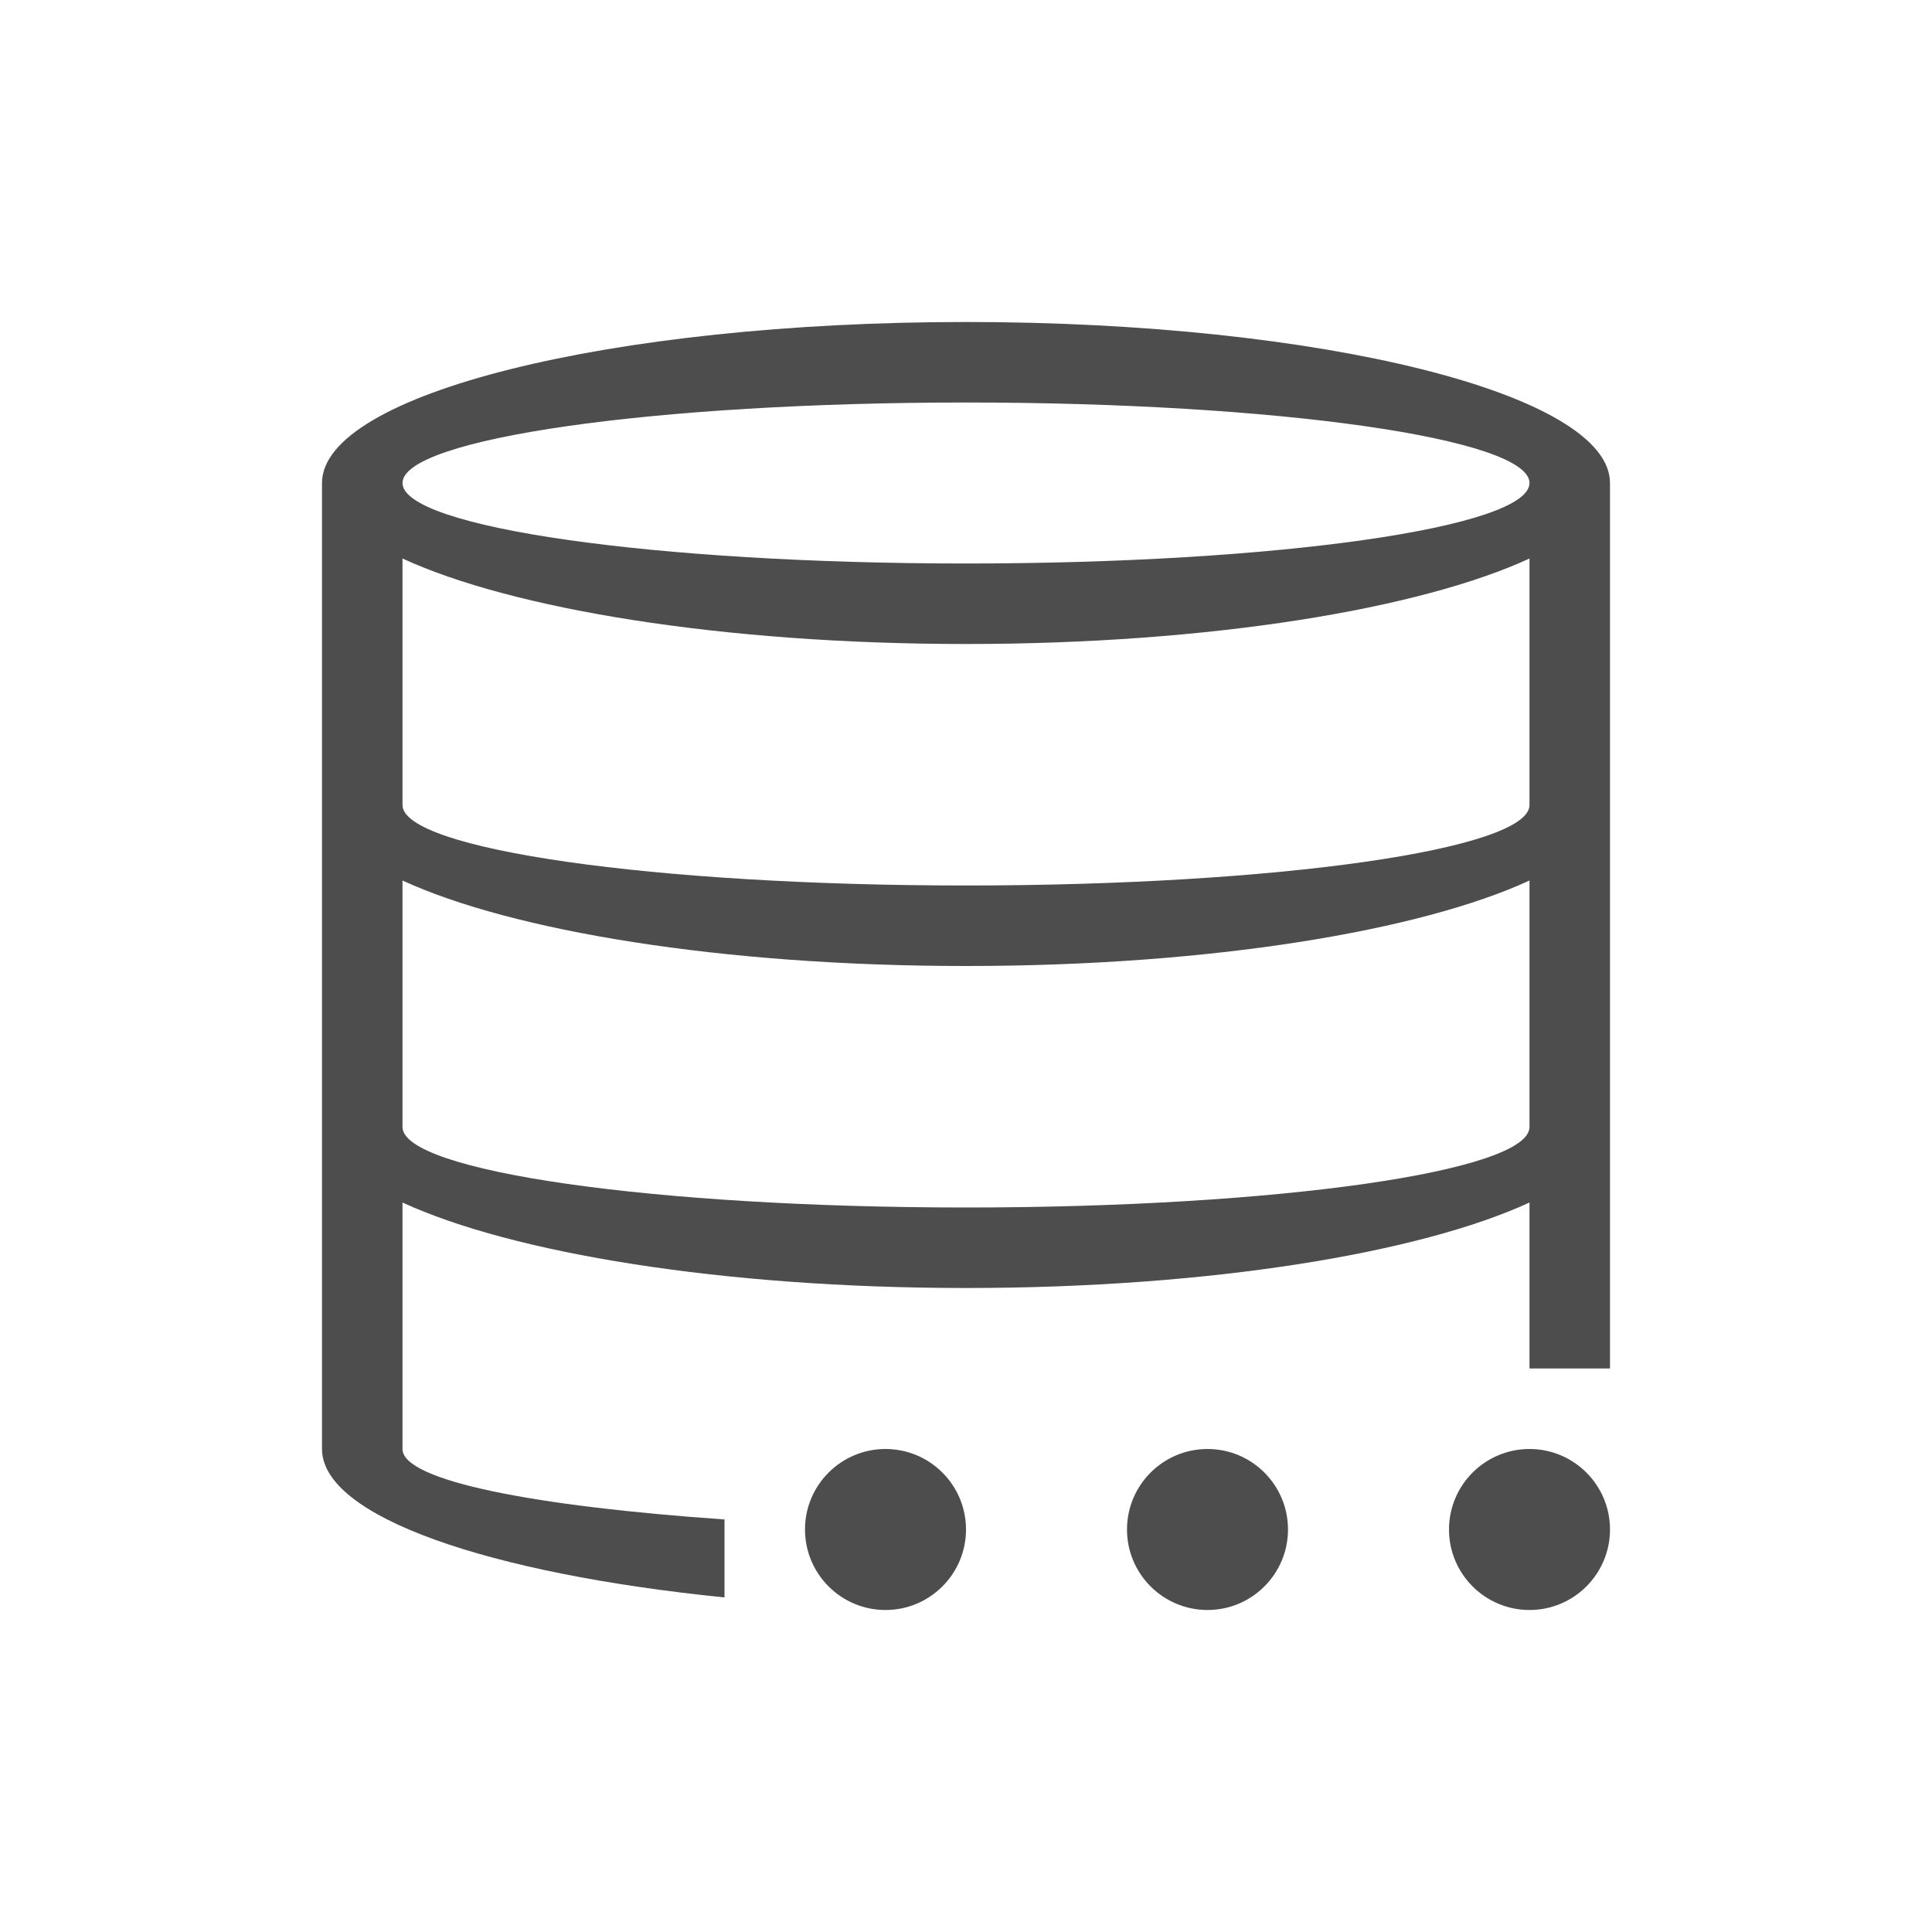
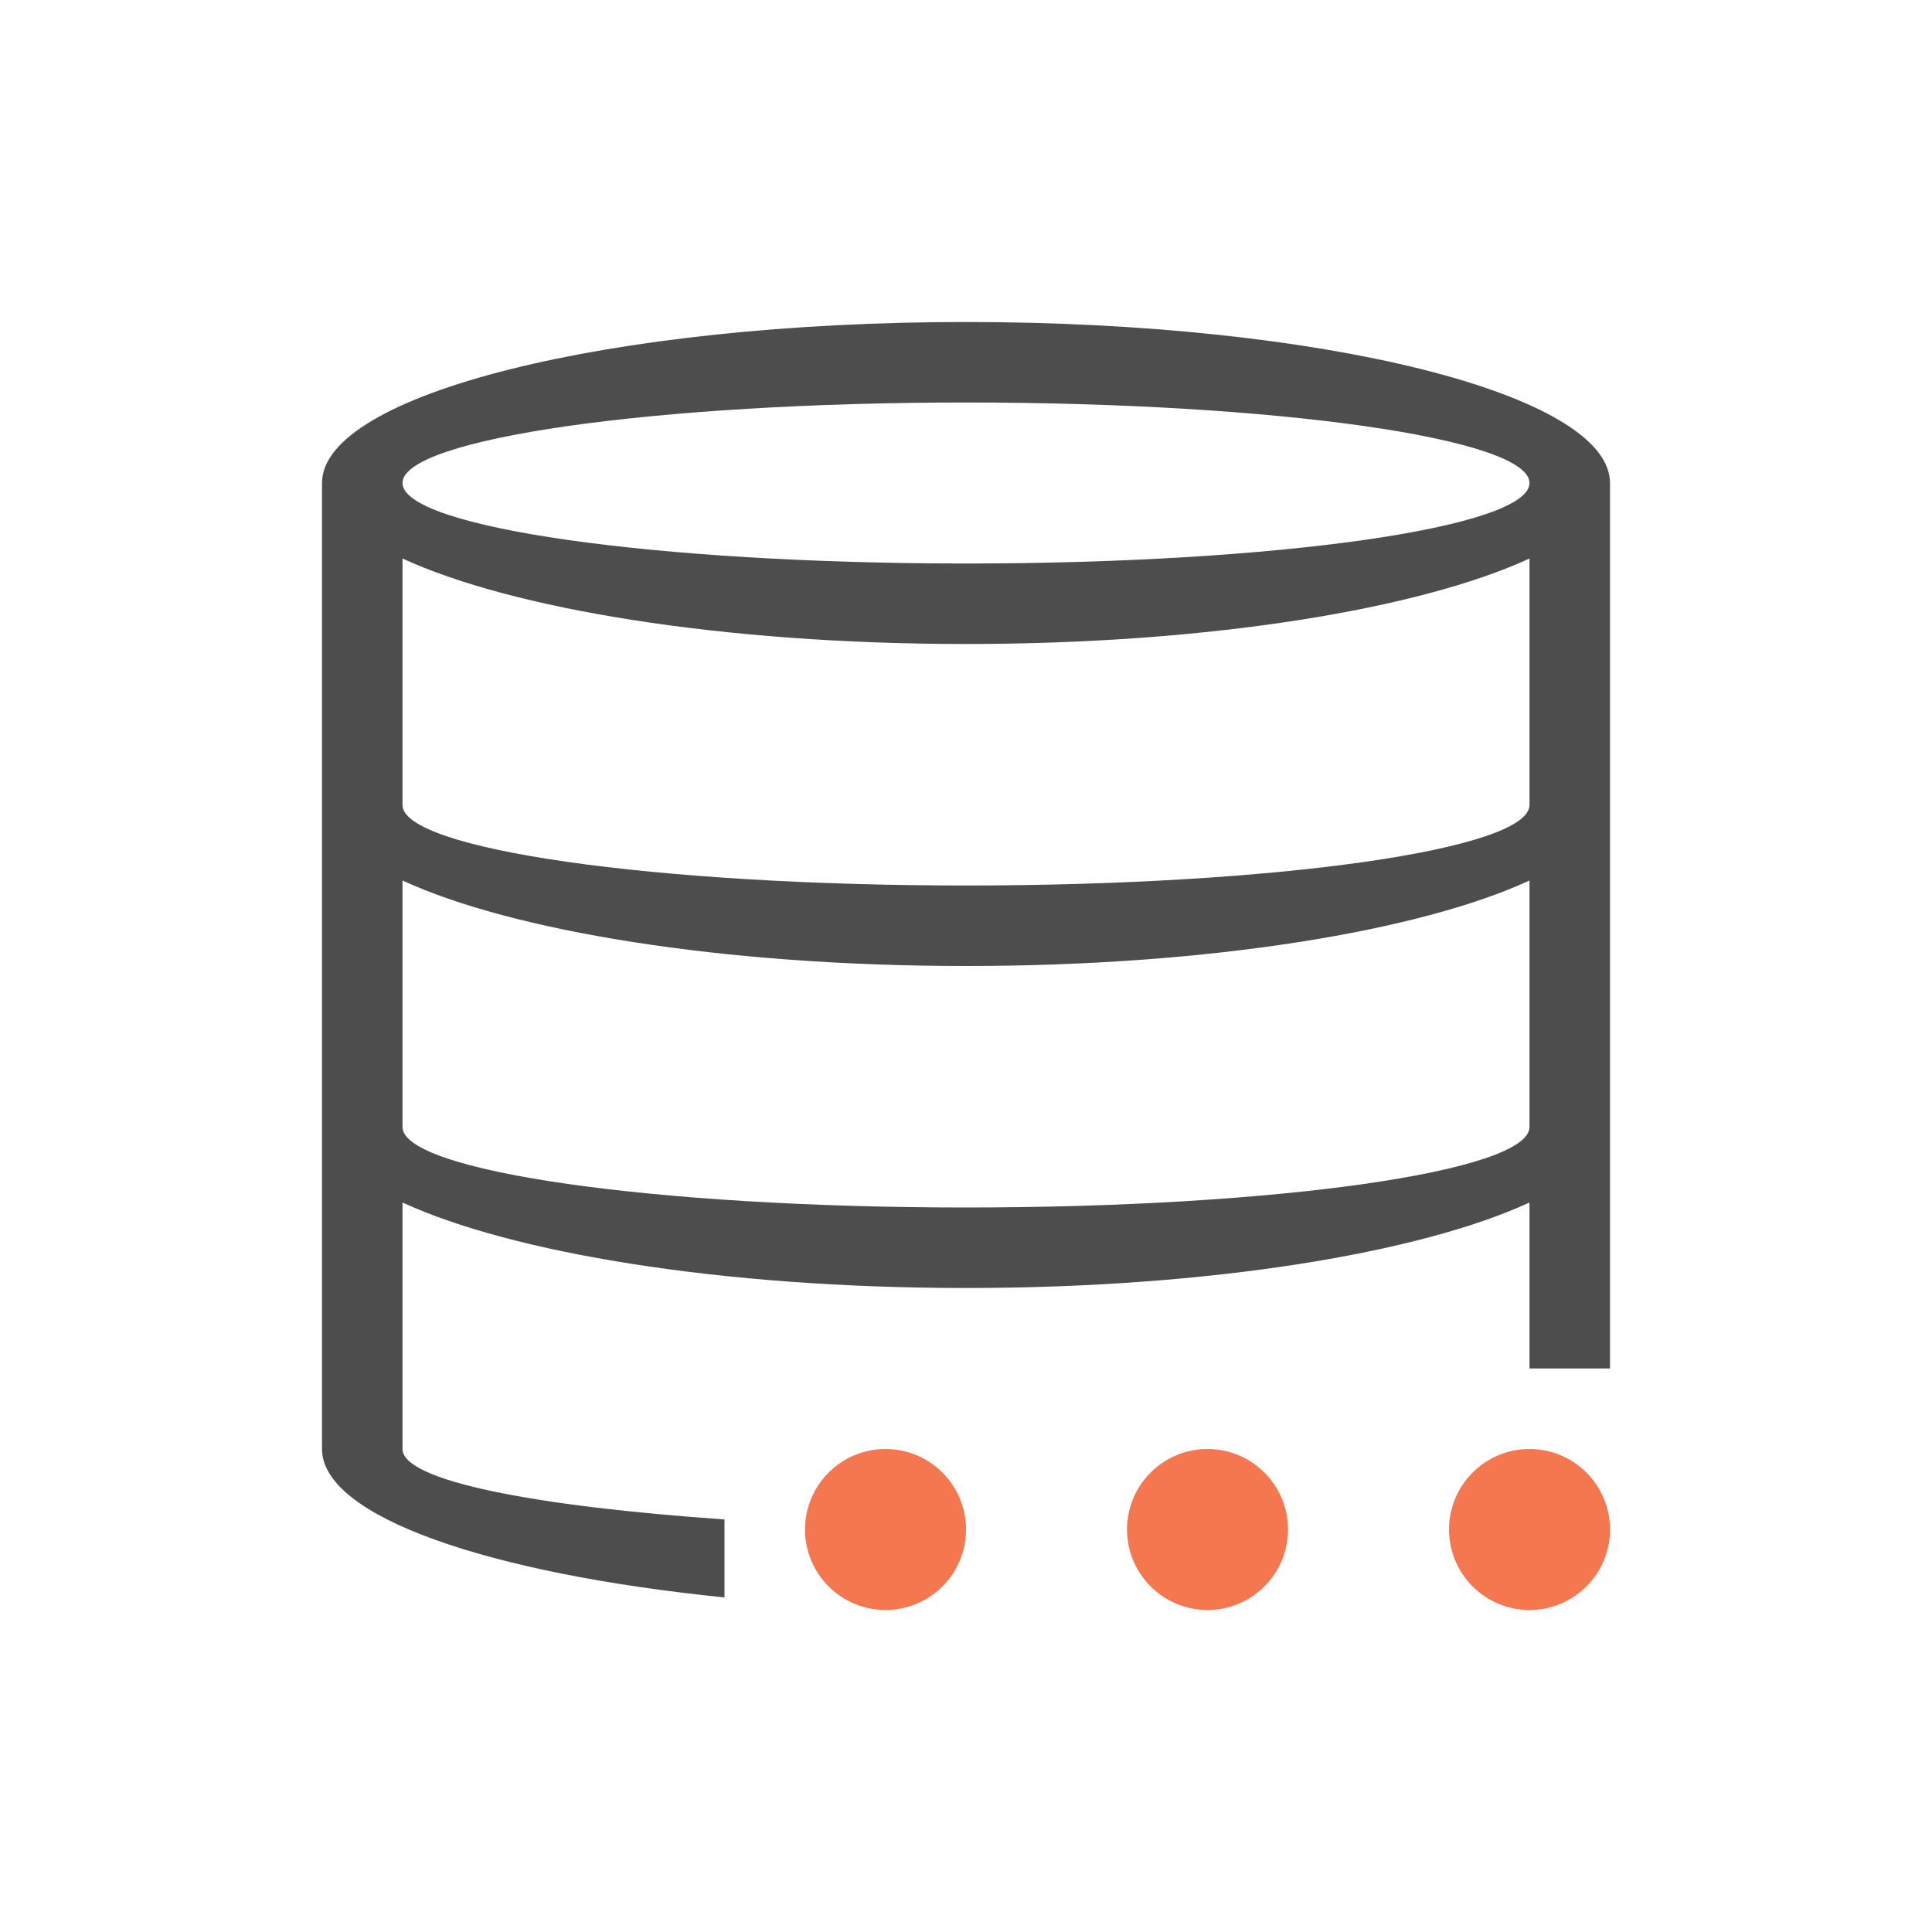
<svg xmlns="http://www.w3.org/2000/svg" width="24" height="24" id="svg2" version="1.1" viewBox="0 0 24 24">
  <defs id="defs4" />
  <g id="layer1" transform="translate(1,-1029.362)">
-     <path style="fill:#4d4d4d;fill-opacity:1;stroke:none" d="m 10,1047.362 c -0.552,0 -1,0.448 -1,1 0,0.552 0.448,1 1,1 0.552,0 1,-0.448 1,-1 0,-0.552 -0.448,-1 -1,-1 z m 4,0 c -0.552,0 -1,0.448 -1,1 0,0.552 0.448,1 1,1 0.552,0 1,-0.448 1,-1 0,-0.552 -0.448,-1 -1,-1 z m 4,0 c -0.552,0 -1,0.448 -1,1 0,0.552 0.448,1 1,1 0.552,0 1,-0.448 1,-1 0,-0.552 -0.448,-1 -1,-1 z" id="rect4108-9-7" />
+     <path style="fill:#f47750;fill-opacity:1;stroke:none" d="m 10,1047.362 c -0.552,0 -1,0.448 -1,1 0,0.552 0.448,1 1,1 0.552,0 1,-0.448 1,-1 0,-0.552 -0.448,-1 -1,-1 z m 4,0 c -0.552,0 -1,0.448 -1,1 0,0.552 0.448,1 1,1 0.552,0 1,-0.448 1,-1 0,-0.552 -0.448,-1 -1,-1 z m 4,0 c -0.552,0 -1,0.448 -1,1 0,0.552 0.448,1 1,1 0.552,0 1,-0.448 1,-1 0,-0.552 -0.448,-1 -1,-1 z" id="rect4108-9-7" />
    <path style="color:#000000;fill:#4d4d4d;fill-opacity:1;fill-rule:evenodd;stroke:none;stroke-width:2;marker:none;visibility:visible;display:inline;overflow:visible;enable-background:accumulate" d="M 12 4 C 7.582 4 4 4.895 4 6 L 4 10 L 4 18 C 4 18.84 6.065 19.547 9 19.844 L 9 18.875 C 6.657 18.713 5 18.397 5 18 L 5 14.938 C 6.353 15.562 8.958 16 12 16 C 15.042 16 17.647 15.562 19 14.938 L 19 17 L 20 17 L 20 10 L 20 6 C 20 4.895 16.418 4 12 4 z M 12 5 C 15.866 5 19 5.448 19 6 C 19 6.552 15.866 7 12 7 C 8.134 7 5 6.552 5 6 C 5 5.448 8.134 5 12 5 z M 5 6.938 C 6.353 7.562 8.958 8 12 8 C 15.042 8 17.647 7.562 19 6.938 L 19 10 C 19 10.552 15.866 11 12 11 C 8.134 11 5 10.552 5 10 L 5 9.062 L 5 6.938 z M 5 10.938 C 6.353 11.562 8.958 12 12 12 C 15.042 12 17.647 11.562 19 10.938 L 19 14 C 19 14.552 15.866 15 12 15 C 8.134 15 5 14.552 5 14 L 5 10.938 z " transform="translate(-1,1029.362)" id="rect3778" />
  </g>
</svg>
